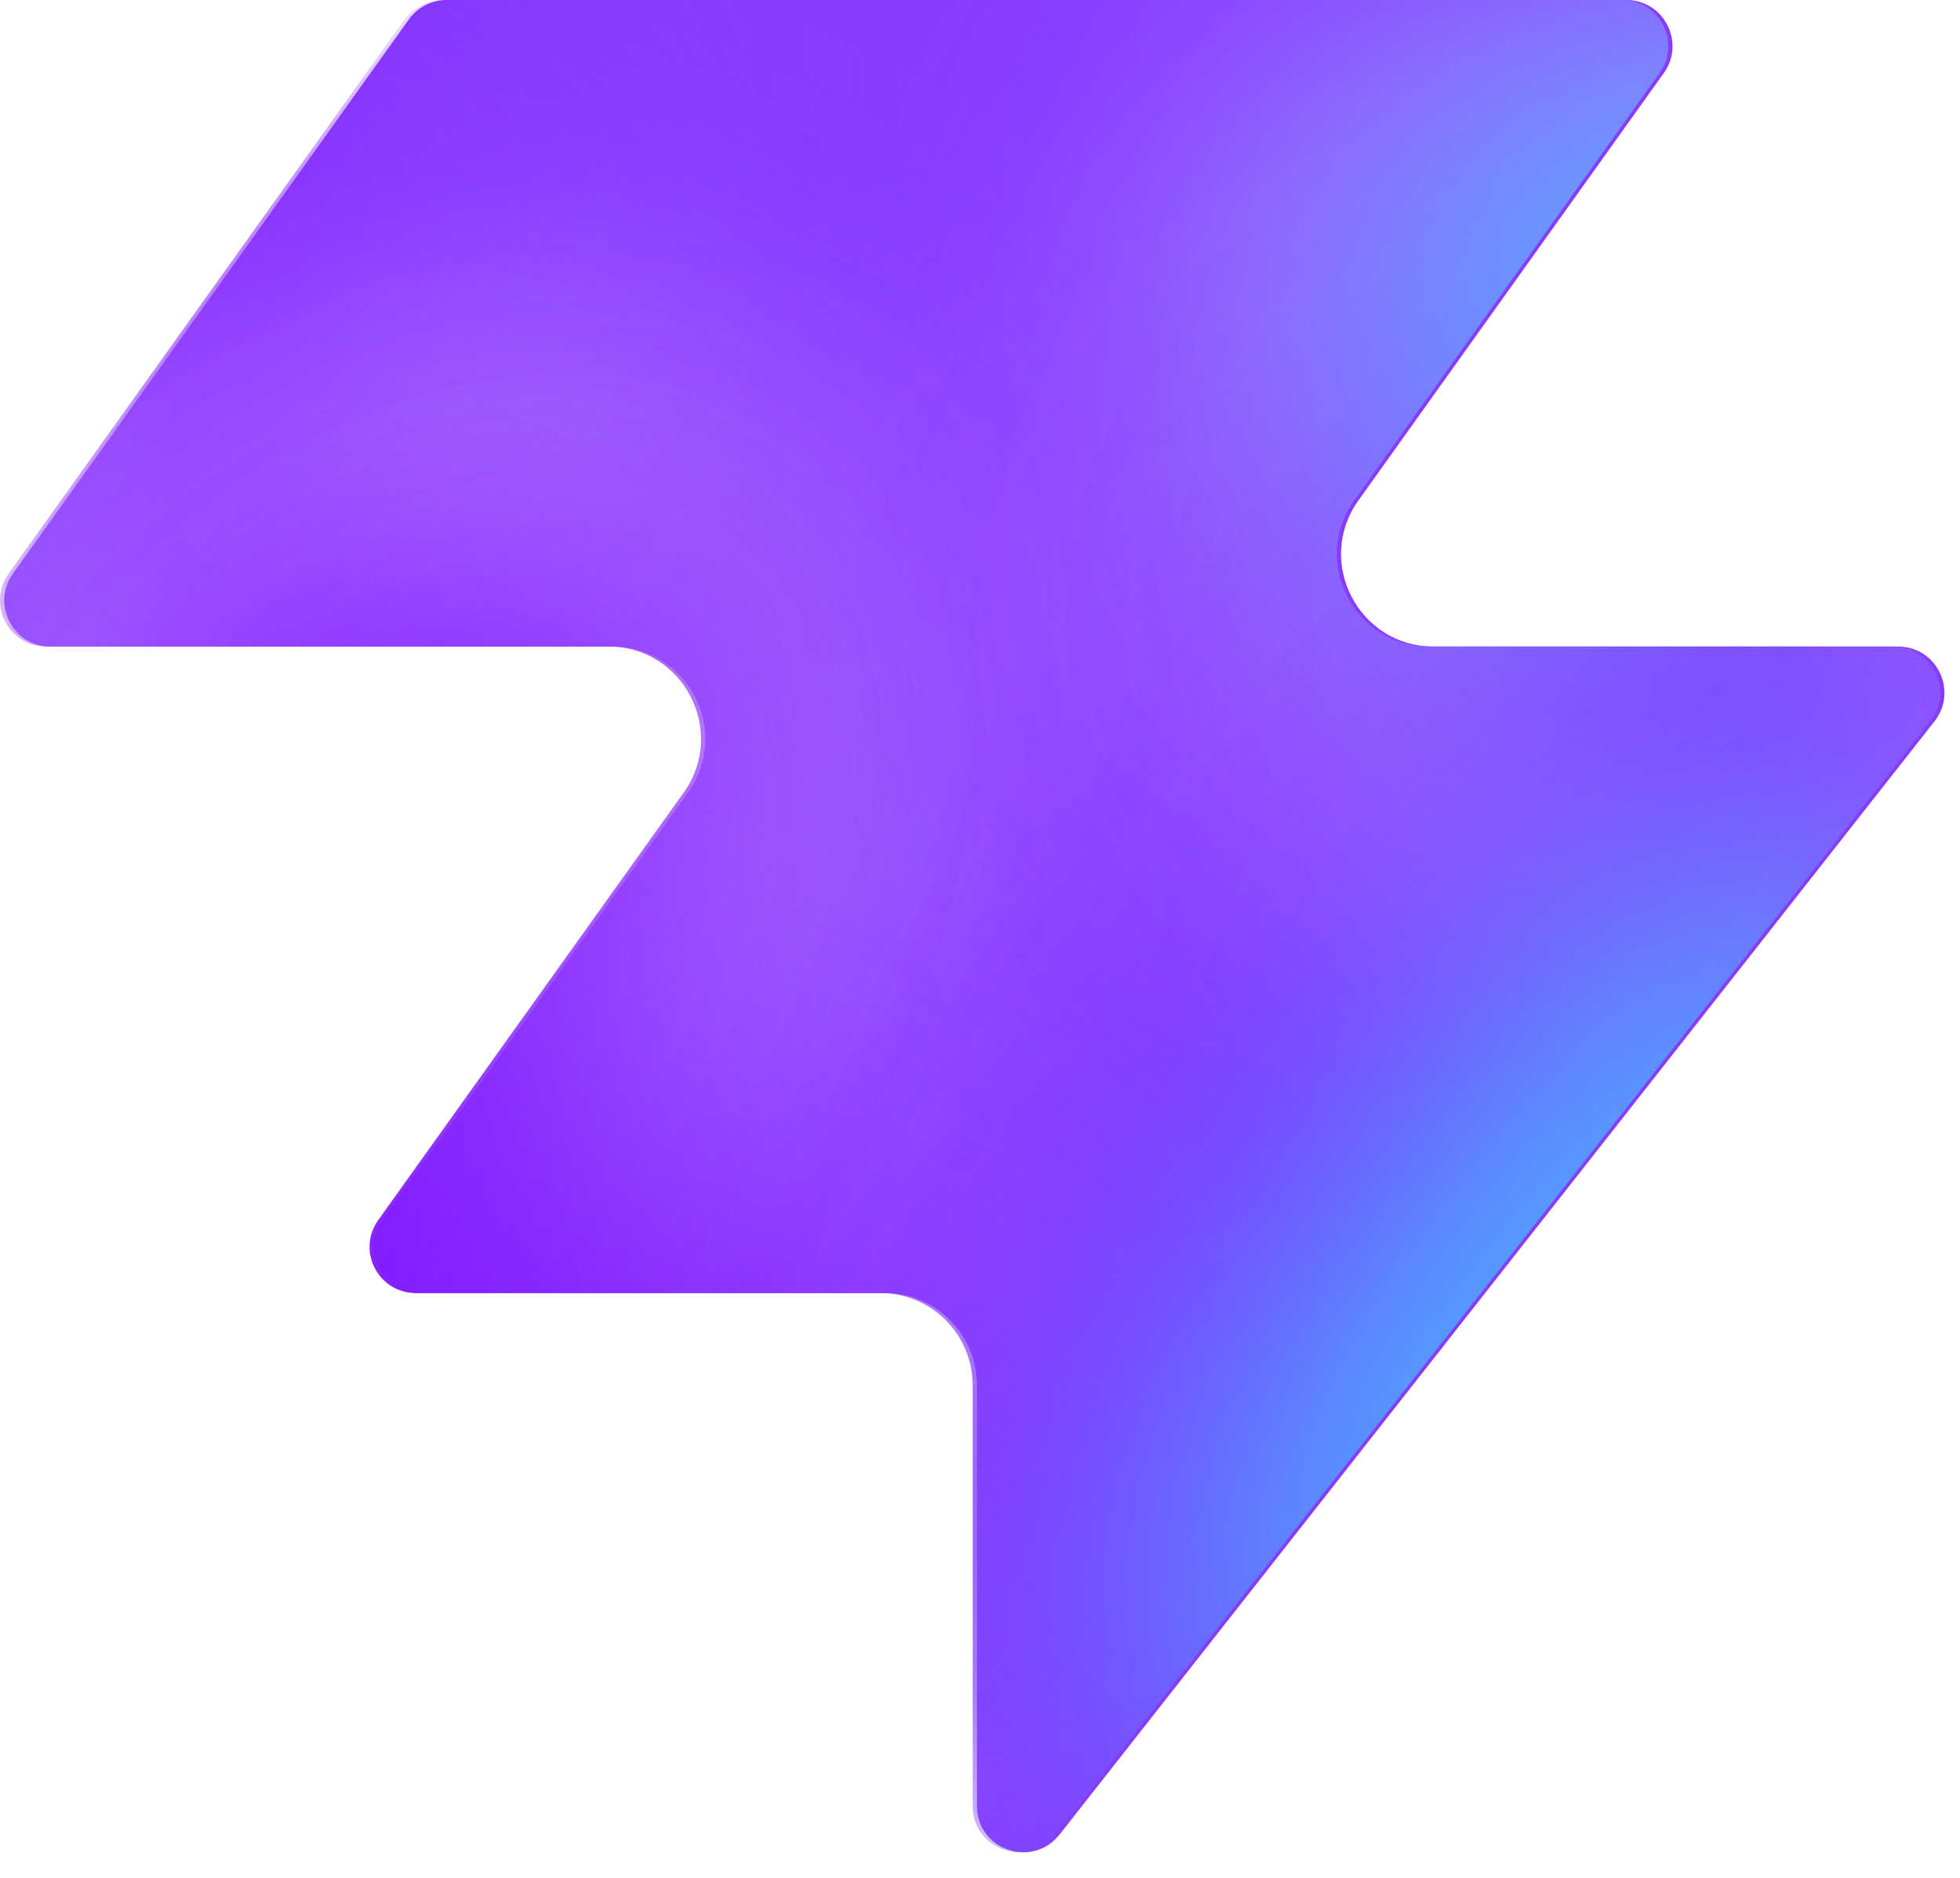
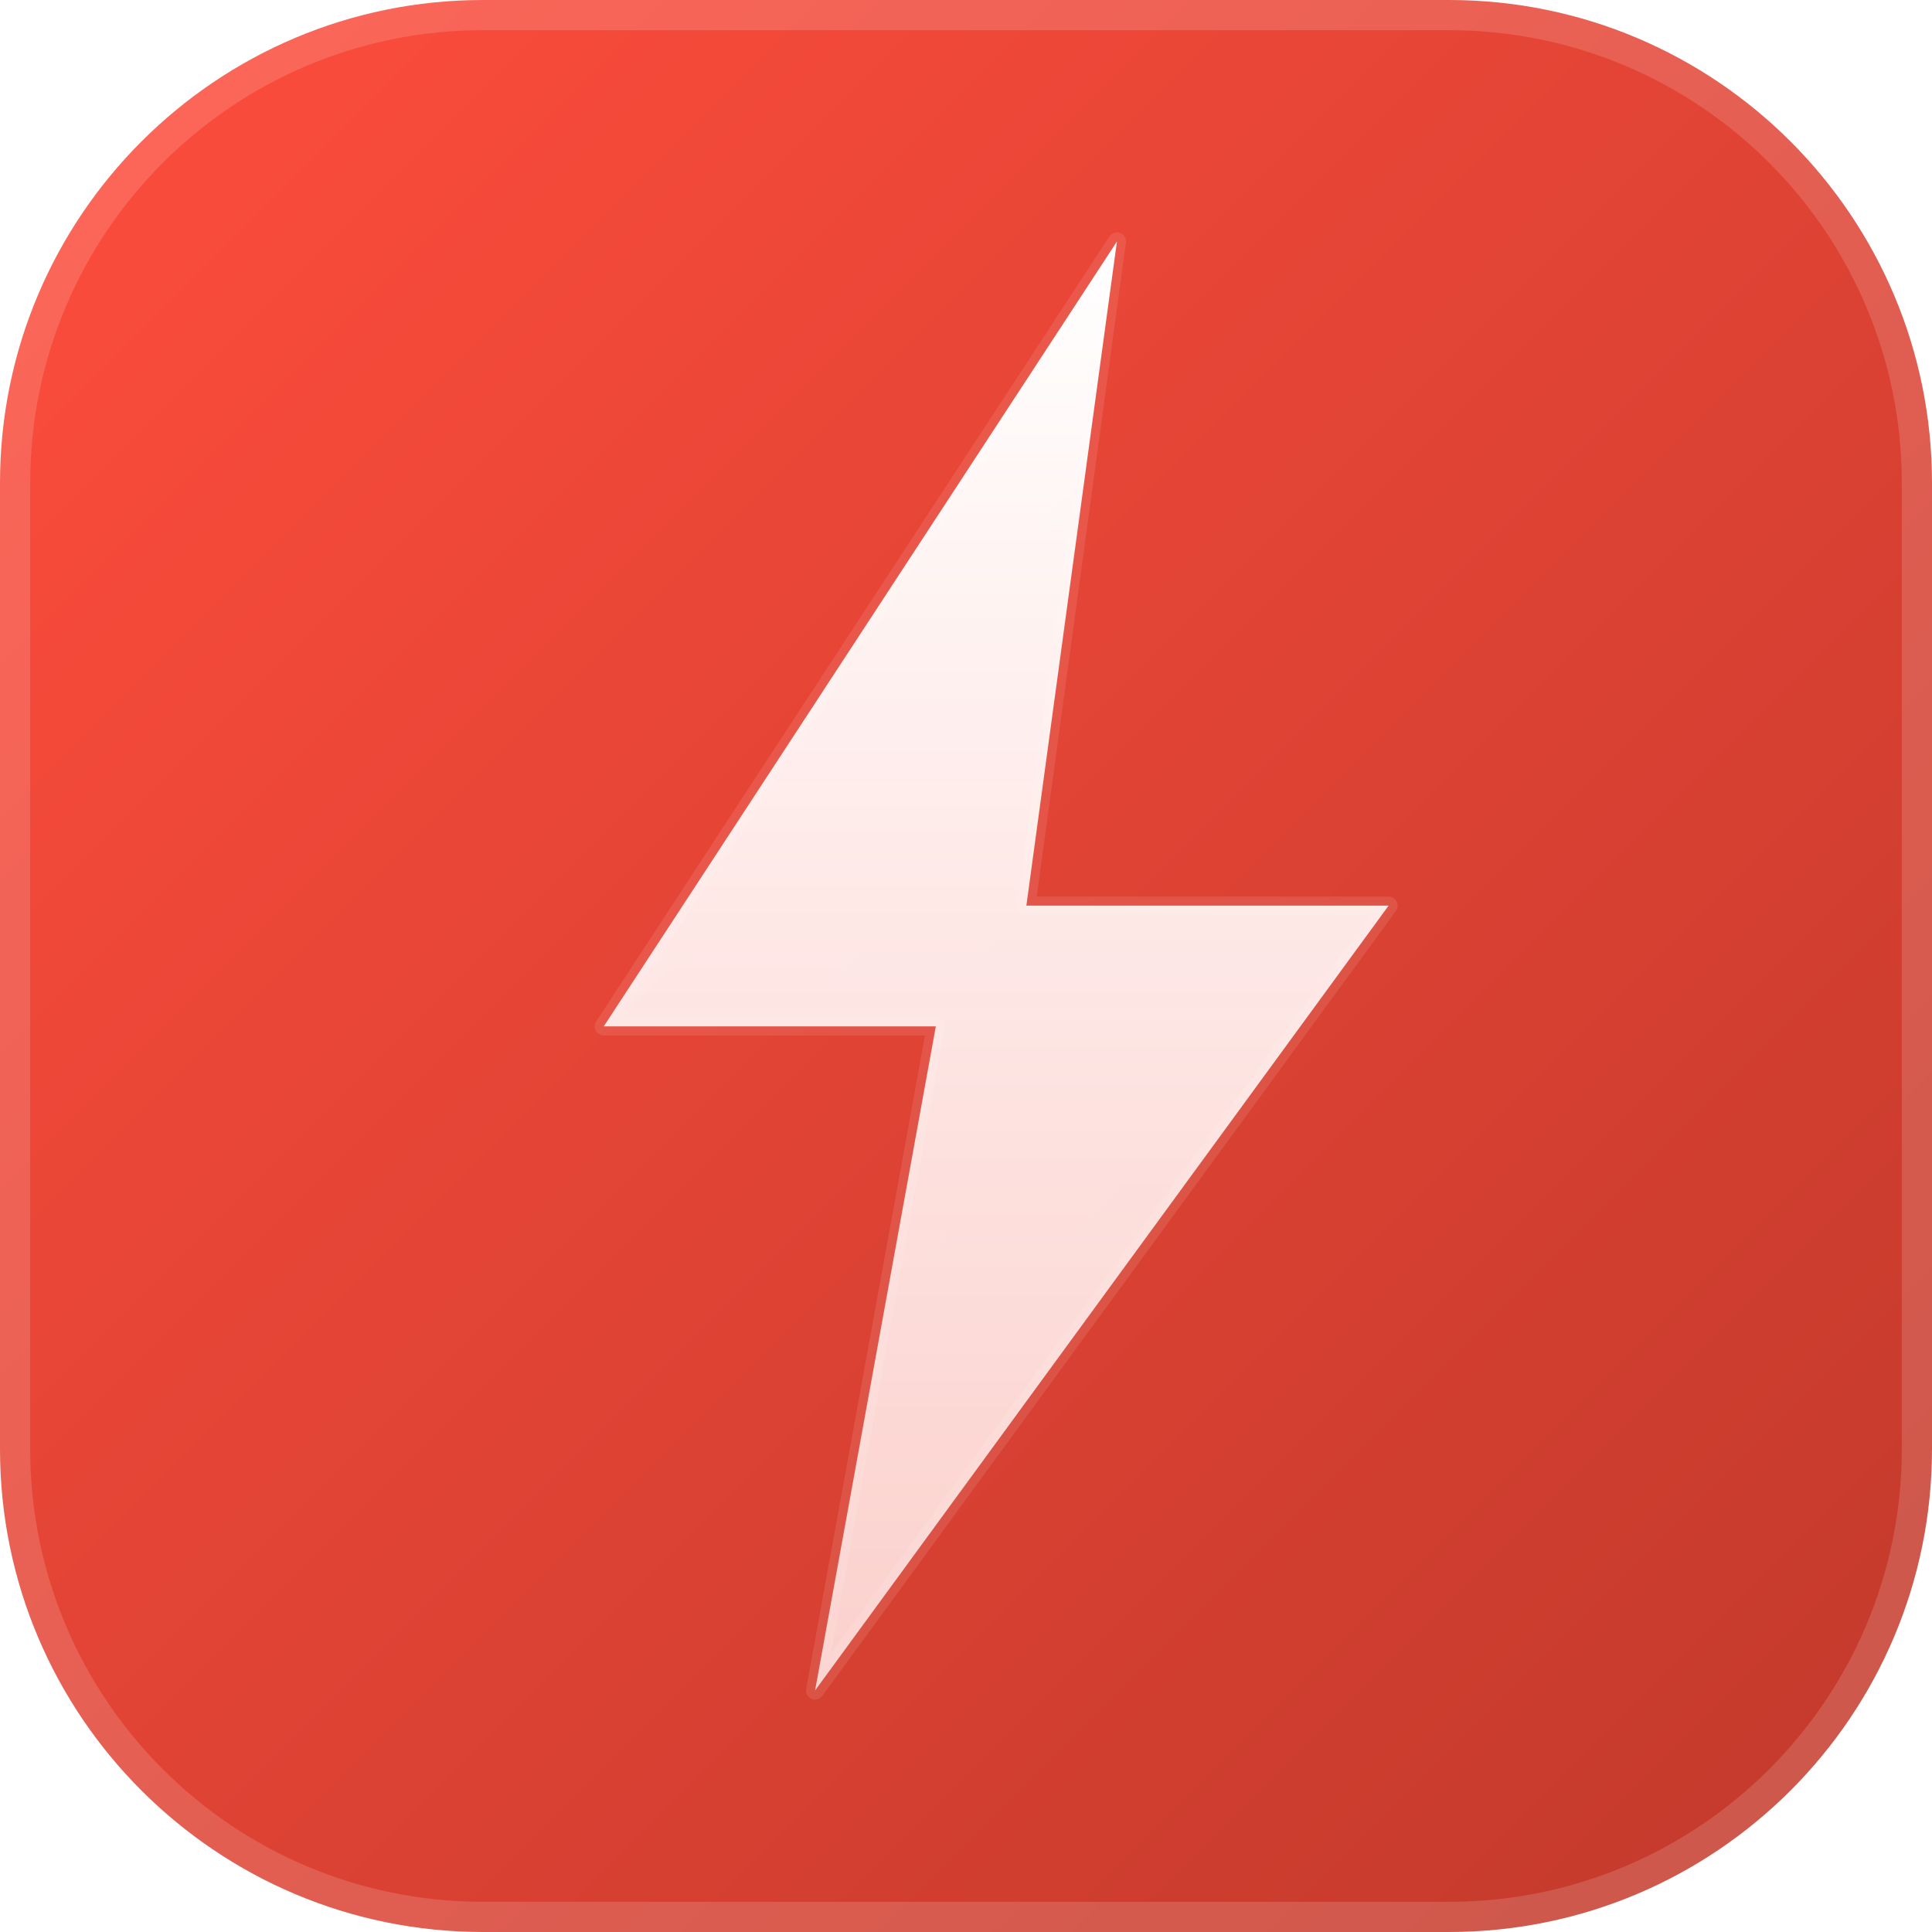
- <svg xmlns="http://www.w3.org/2000/svg" width="48" height="46" fill="none" viewBox="0 0 48 46">
-   <path fill="#863bff" d="M25.946 44.938c-.664.845-2.021.375-2.021-.698V33.937a2.26 2.26 0 0 0-2.262-2.262H10.287c-.92 0-1.456-1.04-.92-1.788l7.48-10.471c1.07-1.497 0-3.578-1.842-3.578H1.237c-.92 0-1.456-1.04-.92-1.788L10.013.474c.214-.297.556-.474.92-.474h28.894c.92 0 1.456 1.04.92 1.788l-7.48 10.471c-1.07 1.498 0 3.579 1.842 3.579h11.377c.943 0 1.473 1.088.89 1.83L25.947 44.94z" style="fill:#863bff;fill:color(display-p3 .525 .23 1);fill-opacity:1" />
-   <mask id="a" width="48" height="46" x="0" y="0" maskUnits="userSpaceOnUse" style="mask-type:alpha">
-     <path fill="#000" d="M25.842 44.938c-.664.844-2.021.375-2.021-.698V33.937a2.26 2.26 0 0 0-2.262-2.262H10.183c-.92 0-1.456-1.04-.92-1.788l7.48-10.471c1.07-1.498 0-3.579-1.842-3.579H1.133c-.92 0-1.456-1.04-.92-1.787L9.91.473c.214-.297.556-.474.92-.474h28.894c.92 0 1.456 1.04.92 1.788l-7.48 10.471c-1.07 1.498 0 3.578 1.842 3.578h11.377c.943 0 1.473 1.088.89 1.832L25.843 44.94z" style="fill:#000;fill-opacity:1" />
-   </mask>
-   <g mask="url(#a)">
-     <g filter="url(#b)">
-       <ellipse cx="5.508" cy="14.704" fill="#ede6ff" rx="5.508" ry="14.704" style="fill:#ede6ff;fill:color(display-p3 .927 .903 1);fill-opacity:1" transform="matrix(.00324 1 1 -.00324 -4.47 31.516)" />
-     </g>
-     <g filter="url(#c)">
-       <ellipse cx="10.399" cy="29.851" fill="#ede6ff" rx="10.399" ry="29.851" style="fill:#ede6ff;fill:color(display-p3 .927 .903 1);fill-opacity:1" transform="matrix(.00324 1 1 -.00324 -39.328 7.883)" />
-     </g>
-     <g filter="url(#d)">
-       <ellipse cx="5.508" cy="30.487" fill="#7e14ff" rx="5.508" ry="30.487" style="fill:#7e14ff;fill:color(display-p3 .492 .077 1);fill-opacity:1" transform="rotate(89.814 -25.913 -14.639)scale(1 -1)" />
-     </g>
-     <g filter="url(#e)">
-       <ellipse cx="5.508" cy="30.599" fill="#7e14ff" rx="5.508" ry="30.599" style="fill:#7e14ff;fill:color(display-p3 .492 .077 1);fill-opacity:1" transform="rotate(89.814 -32.644 -3.334)scale(1 -1)" />
-     </g>
-     <g filter="url(#f)">
-       <ellipse cx="5.508" cy="30.599" fill="#7e14ff" rx="5.508" ry="30.599" style="fill:#7e14ff;fill:color(display-p3 .492 .077 1);fill-opacity:1" transform="matrix(.00324 1 1 -.00324 -34.34 30.47)" />
-     </g>
-     <g filter="url(#g)">
-       <ellipse cx="14.072" cy="22.078" fill="#ede6ff" rx="14.072" ry="22.078" style="fill:#ede6ff;fill:color(display-p3 .927 .903 1);fill-opacity:1" transform="rotate(93.35 24.506 48.493)scale(-1 1)" />
-     </g>
-     <g filter="url(#h)">
-       <ellipse cx="3.47" cy="21.501" fill="#7e14ff" rx="3.47" ry="21.501" style="fill:#7e14ff;fill:color(display-p3 .492 .077 1);fill-opacity:1" transform="rotate(89.009 28.708 47.59)scale(-1 1)" />
-     </g>
-     <g filter="url(#i)">
-       <ellipse cx="3.47" cy="21.501" fill="#7e14ff" rx="3.47" ry="21.501" style="fill:#7e14ff;fill:color(display-p3 .492 .077 1);fill-opacity:1" transform="rotate(89.009 28.708 47.59)scale(-1 1)" />
-     </g>
-     <g filter="url(#j)">
-       <ellipse cx=".387" cy="8.972" fill="#7e14ff" rx="4.407" ry="29.108" style="fill:#7e14ff;fill:color(display-p3 .492 .077 1);fill-opacity:1" transform="rotate(39.51 .387 8.972)" />
-     </g>
-     <g filter="url(#k)">
-       <ellipse cx="47.523" cy="-6.092" fill="#7e14ff" rx="4.407" ry="29.108" style="fill:#7e14ff;fill:color(display-p3 .492 .077 1);fill-opacity:1" transform="rotate(37.892 47.523 -6.092)" />
-     </g>
-     <g filter="url(#l)">
-       <ellipse cx="41.412" cy="6.333" fill="#47bfff" rx="5.971" ry="9.665" style="fill:#47bfff;fill:color(display-p3 .28 .748 1);fill-opacity:1" transform="rotate(37.892 41.412 6.333)" />
-     </g>
-     <g filter="url(#m)">
-       <ellipse cx="-1.879" cy="38.332" fill="#7e14ff" rx="4.407" ry="29.108" style="fill:#7e14ff;fill:color(display-p3 .492 .077 1);fill-opacity:1" transform="rotate(37.892 -1.88 38.332)" />
-     </g>
-     <g filter="url(#n)">
-       <ellipse cx="-1.879" cy="38.332" fill="#7e14ff" rx="4.407" ry="29.108" style="fill:#7e14ff;fill:color(display-p3 .492 .077 1);fill-opacity:1" transform="rotate(37.892 -1.88 38.332)" />
-     </g>
-     <g filter="url(#o)">
-       <ellipse cx="35.651" cy="29.907" fill="#7e14ff" rx="4.407" ry="29.108" style="fill:#7e14ff;fill:color(display-p3 .492 .077 1);fill-opacity:1" transform="rotate(37.892 35.651 29.907)" />
-     </g>
-     <g filter="url(#p)">
-       <ellipse cx="38.418" cy="32.4" fill="#47bfff" rx="5.971" ry="15.297" style="fill:#47bfff;fill:color(display-p3 .28 .748 1);fill-opacity:1" transform="rotate(37.892 38.418 32.4)" />
-     </g>
-   </g>
+ <svg xmlns="http://www.w3.org/2000/svg" viewBox="0 0 32 32">
  <defs>
-     <filter id="b" width="60.045" height="41.654" x="-19.77" y="16.149" color-interpolation-filters="sRGB" filterUnits="userSpaceOnUse">
-       <feFlood flood-opacity="0" result="BackgroundImageFix" />
-       <feBlend in="SourceGraphic" in2="BackgroundImageFix" result="shape" />
-       <feGaussianBlur result="effect1_foregroundBlur_2002_17158" stdDeviation="7.659" />
-     </filter>
-     <filter id="c" width="90.34" height="51.437" x="-54.613" y="-7.533" color-interpolation-filters="sRGB" filterUnits="userSpaceOnUse">
-       <feFlood flood-opacity="0" result="BackgroundImageFix" />
-       <feBlend in="SourceGraphic" in2="BackgroundImageFix" result="shape" />
-       <feGaussianBlur result="effect1_foregroundBlur_2002_17158" stdDeviation="7.659" />
-     </filter>
-     <filter id="d" width="79.355" height="29.4" x="-49.64" y="2.03" color-interpolation-filters="sRGB" filterUnits="userSpaceOnUse">
-       <feFlood flood-opacity="0" result="BackgroundImageFix" />
-       <feBlend in="SourceGraphic" in2="BackgroundImageFix" result="shape" />
-       <feGaussianBlur result="effect1_foregroundBlur_2002_17158" stdDeviation="4.596" />
-     </filter>
-     <filter id="e" width="79.579" height="29.4" x="-45.045" y="20.029" color-interpolation-filters="sRGB" filterUnits="userSpaceOnUse">
-       <feFlood flood-opacity="0" result="BackgroundImageFix" />
-       <feBlend in="SourceGraphic" in2="BackgroundImageFix" result="shape" />
-       <feGaussianBlur result="effect1_foregroundBlur_2002_17158" stdDeviation="4.596" />
-     </filter>
-     <filter id="f" width="79.579" height="29.4" x="-43.513" y="21.178" color-interpolation-filters="sRGB" filterUnits="userSpaceOnUse">
-       <feFlood flood-opacity="0" result="BackgroundImageFix" />
-       <feBlend in="SourceGraphic" in2="BackgroundImageFix" result="shape" />
-       <feGaussianBlur result="effect1_foregroundBlur_2002_17158" stdDeviation="4.596" />
-     </filter>
-     <filter id="g" width="74.749" height="58.852" x="15.756" y="-17.901" color-interpolation-filters="sRGB" filterUnits="userSpaceOnUse">
-       <feFlood flood-opacity="0" result="BackgroundImageFix" />
-       <feBlend in="SourceGraphic" in2="BackgroundImageFix" result="shape" />
-       <feGaussianBlur result="effect1_foregroundBlur_2002_17158" stdDeviation="7.659" />
-     </filter>
-     <filter id="h" width="61.377" height="25.362" x="23.548" y="2.284" color-interpolation-filters="sRGB" filterUnits="userSpaceOnUse">
-       <feFlood flood-opacity="0" result="BackgroundImageFix" />
-       <feBlend in="SourceGraphic" in2="BackgroundImageFix" result="shape" />
-       <feGaussianBlur result="effect1_foregroundBlur_2002_17158" stdDeviation="4.596" />
-     </filter>
-     <filter id="i" width="61.377" height="25.362" x="23.548" y="2.284" color-interpolation-filters="sRGB" filterUnits="userSpaceOnUse">
-       <feFlood flood-opacity="0" result="BackgroundImageFix" />
-       <feBlend in="SourceGraphic" in2="BackgroundImageFix" result="shape" />
-       <feGaussianBlur result="effect1_foregroundBlur_2002_17158" stdDeviation="4.596" />
-     </filter>
-     <filter id="j" width="56.045" height="63.649" x="-27.636" y="-22.853" color-interpolation-filters="sRGB" filterUnits="userSpaceOnUse">
-       <feFlood flood-opacity="0" result="BackgroundImageFix" />
-       <feBlend in="SourceGraphic" in2="BackgroundImageFix" result="shape" />
-       <feGaussianBlur result="effect1_foregroundBlur_2002_17158" stdDeviation="4.596" />
-     </filter>
-     <filter id="k" width="54.814" height="64.646" x="20.116" y="-38.415" color-interpolation-filters="sRGB" filterUnits="userSpaceOnUse">
-       <feFlood flood-opacity="0" result="BackgroundImageFix" />
-       <feBlend in="SourceGraphic" in2="BackgroundImageFix" result="shape" />
-       <feGaussianBlur result="effect1_foregroundBlur_2002_17158" stdDeviation="4.596" />
-     </filter>
-     <filter id="l" width="33.541" height="35.313" x="24.641" y="-11.323" color-interpolation-filters="sRGB" filterUnits="userSpaceOnUse">
-       <feFlood flood-opacity="0" result="BackgroundImageFix" />
-       <feBlend in="SourceGraphic" in2="BackgroundImageFix" result="shape" />
-       <feGaussianBlur result="effect1_foregroundBlur_2002_17158" stdDeviation="4.596" />
-     </filter>
-     <filter id="m" width="54.814" height="64.646" x="-29.286" y="6.009" color-interpolation-filters="sRGB" filterUnits="userSpaceOnUse">
-       <feFlood flood-opacity="0" result="BackgroundImageFix" />
-       <feBlend in="SourceGraphic" in2="BackgroundImageFix" result="shape" />
-       <feGaussianBlur result="effect1_foregroundBlur_2002_17158" stdDeviation="4.596" />
-     </filter>
-     <filter id="n" width="54.814" height="64.646" x="-29.286" y="6.009" color-interpolation-filters="sRGB" filterUnits="userSpaceOnUse">
-       <feFlood flood-opacity="0" result="BackgroundImageFix" />
-       <feBlend in="SourceGraphic" in2="BackgroundImageFix" result="shape" />
-       <feGaussianBlur result="effect1_foregroundBlur_2002_17158" stdDeviation="4.596" />
-     </filter>
-     <filter id="o" width="54.814" height="64.646" x="8.244" y="-2.416" color-interpolation-filters="sRGB" filterUnits="userSpaceOnUse">
-       <feFlood flood-opacity="0" result="BackgroundImageFix" />
-       <feBlend in="SourceGraphic" in2="BackgroundImageFix" result="shape" />
-       <feGaussianBlur result="effect1_foregroundBlur_2002_17158" stdDeviation="4.596" />
-     </filter>
-     <filter id="p" width="39.409" height="43.623" x="18.713" y="10.588" color-interpolation-filters="sRGB" filterUnits="userSpaceOnUse">
-       <feFlood flood-opacity="0" result="BackgroundImageFix" />
-       <feBlend in="SourceGraphic" in2="BackgroundImageFix" result="shape" />
-       <feGaussianBlur result="effect1_foregroundBlur_2002_17158" stdDeviation="4.596" />
-     </filter>
+     <linearGradient id="bgGrad" x1="0" y1="0" x2="1" y2="1">
+       <stop offset="0%" stop-color="#ff4d3d" />
+       <stop offset="100%" stop-color="#c0392b" />
+     </linearGradient>
+     <linearGradient id="zapGrad" x1="0" y1="0" x2="0" y2="1">
+       <stop offset="0%" stop-color="#ffffff" stop-opacity="1" />
+       <stop offset="100%" stop-color="#ffe0dd" stop-opacity="0.9" />
+     </linearGradient>
  </defs>
+   <rect width="32" height="32" rx="8" ry="8" fill="url(#bgGrad)" />
+   <rect width="32" height="32" rx="8" ry="8" fill="none" stroke="rgba(255,255,255,0.15)" stroke-width="1" />
+   <path d="M18.5 4 L10 17 L15.5 17 L13.5 28 L23 15 L17 15 Z" fill="url(#zapGrad)" stroke="rgba(255,255,255,0.1)" stroke-width="0.3" stroke-linejoin="round" />
</svg>
